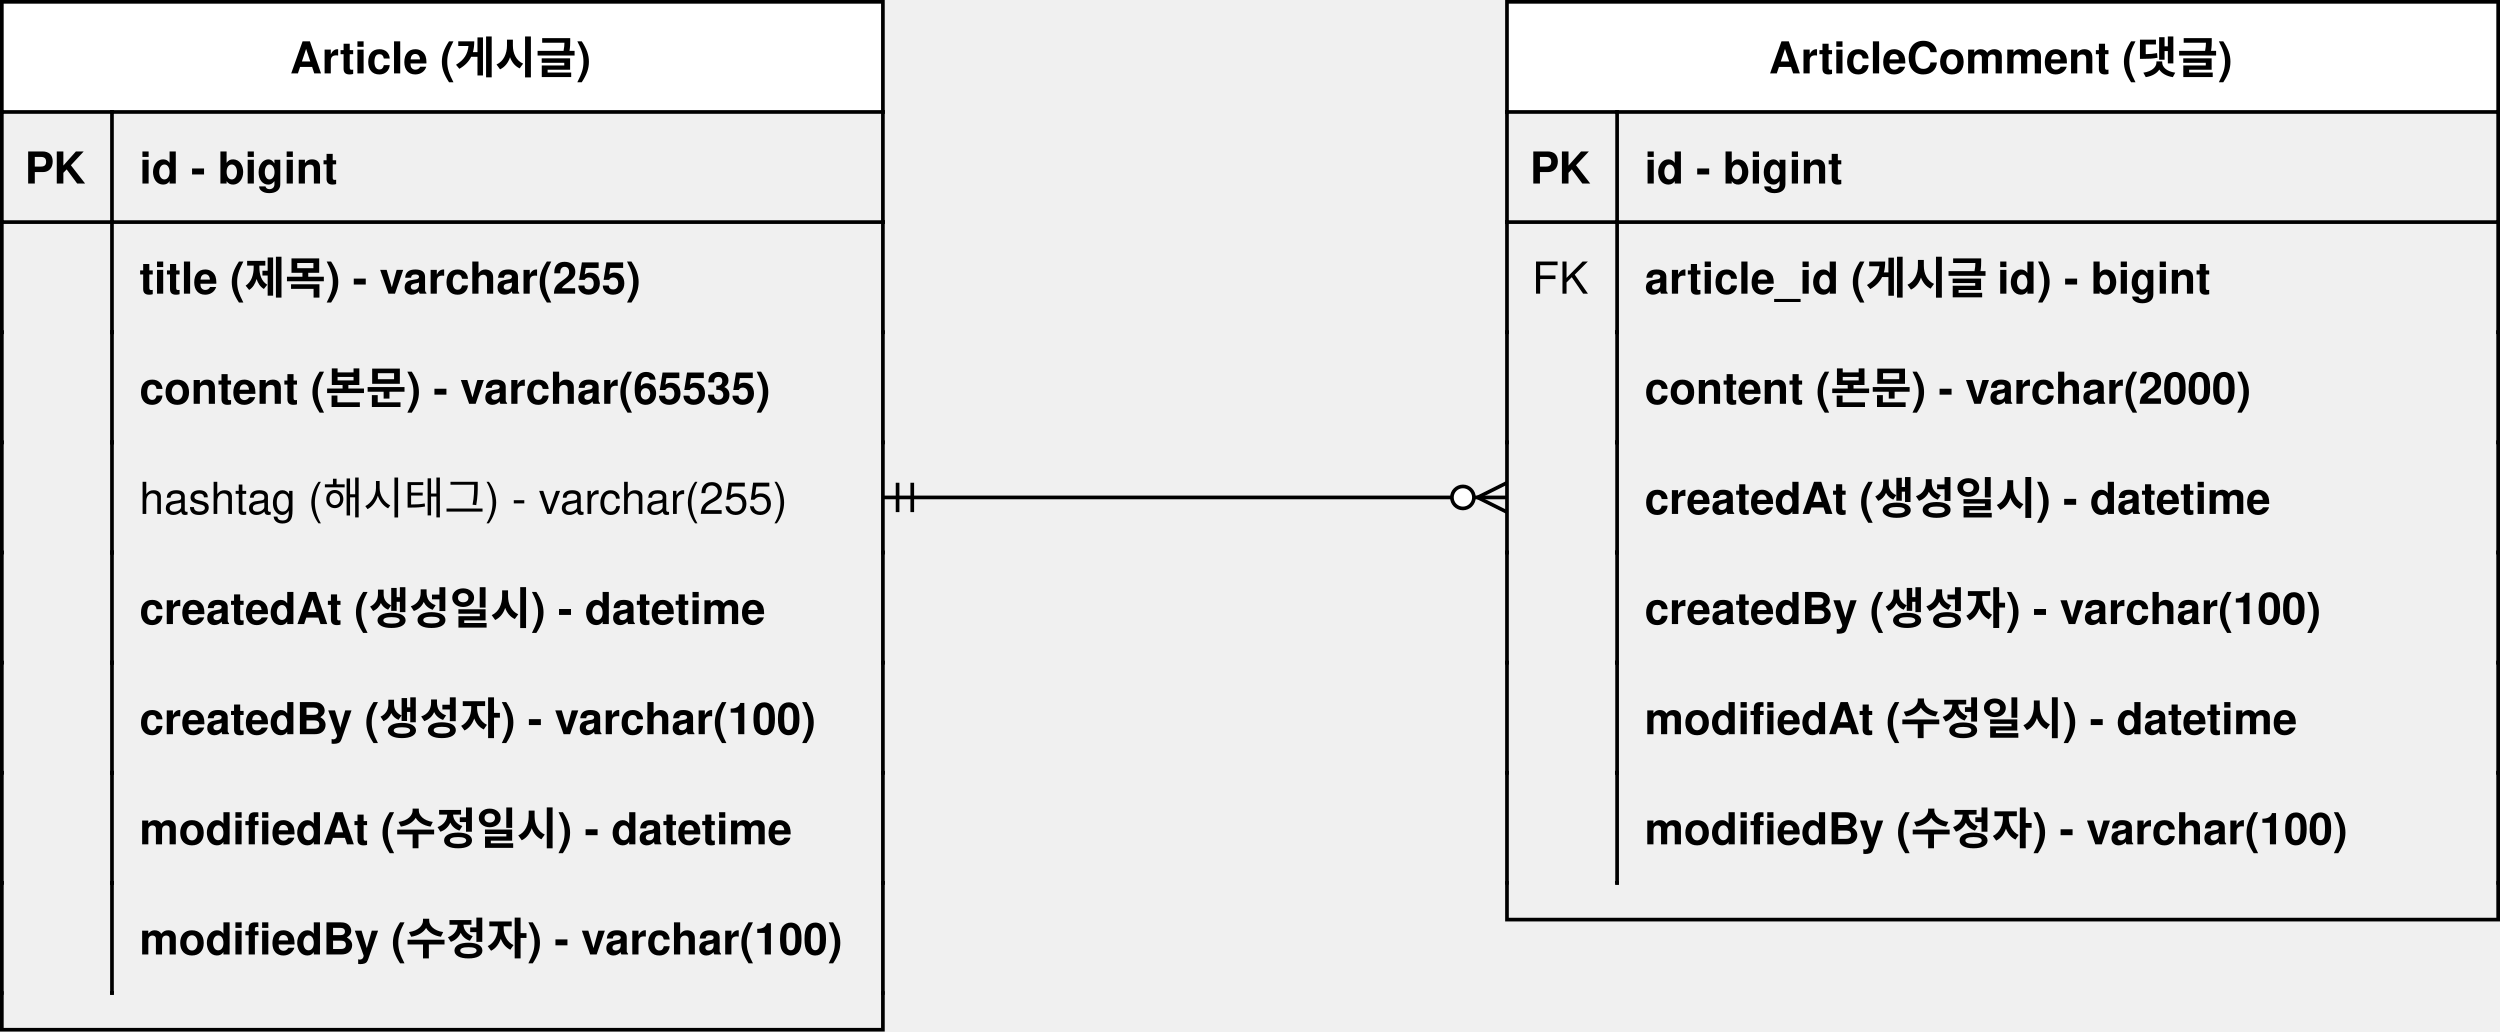
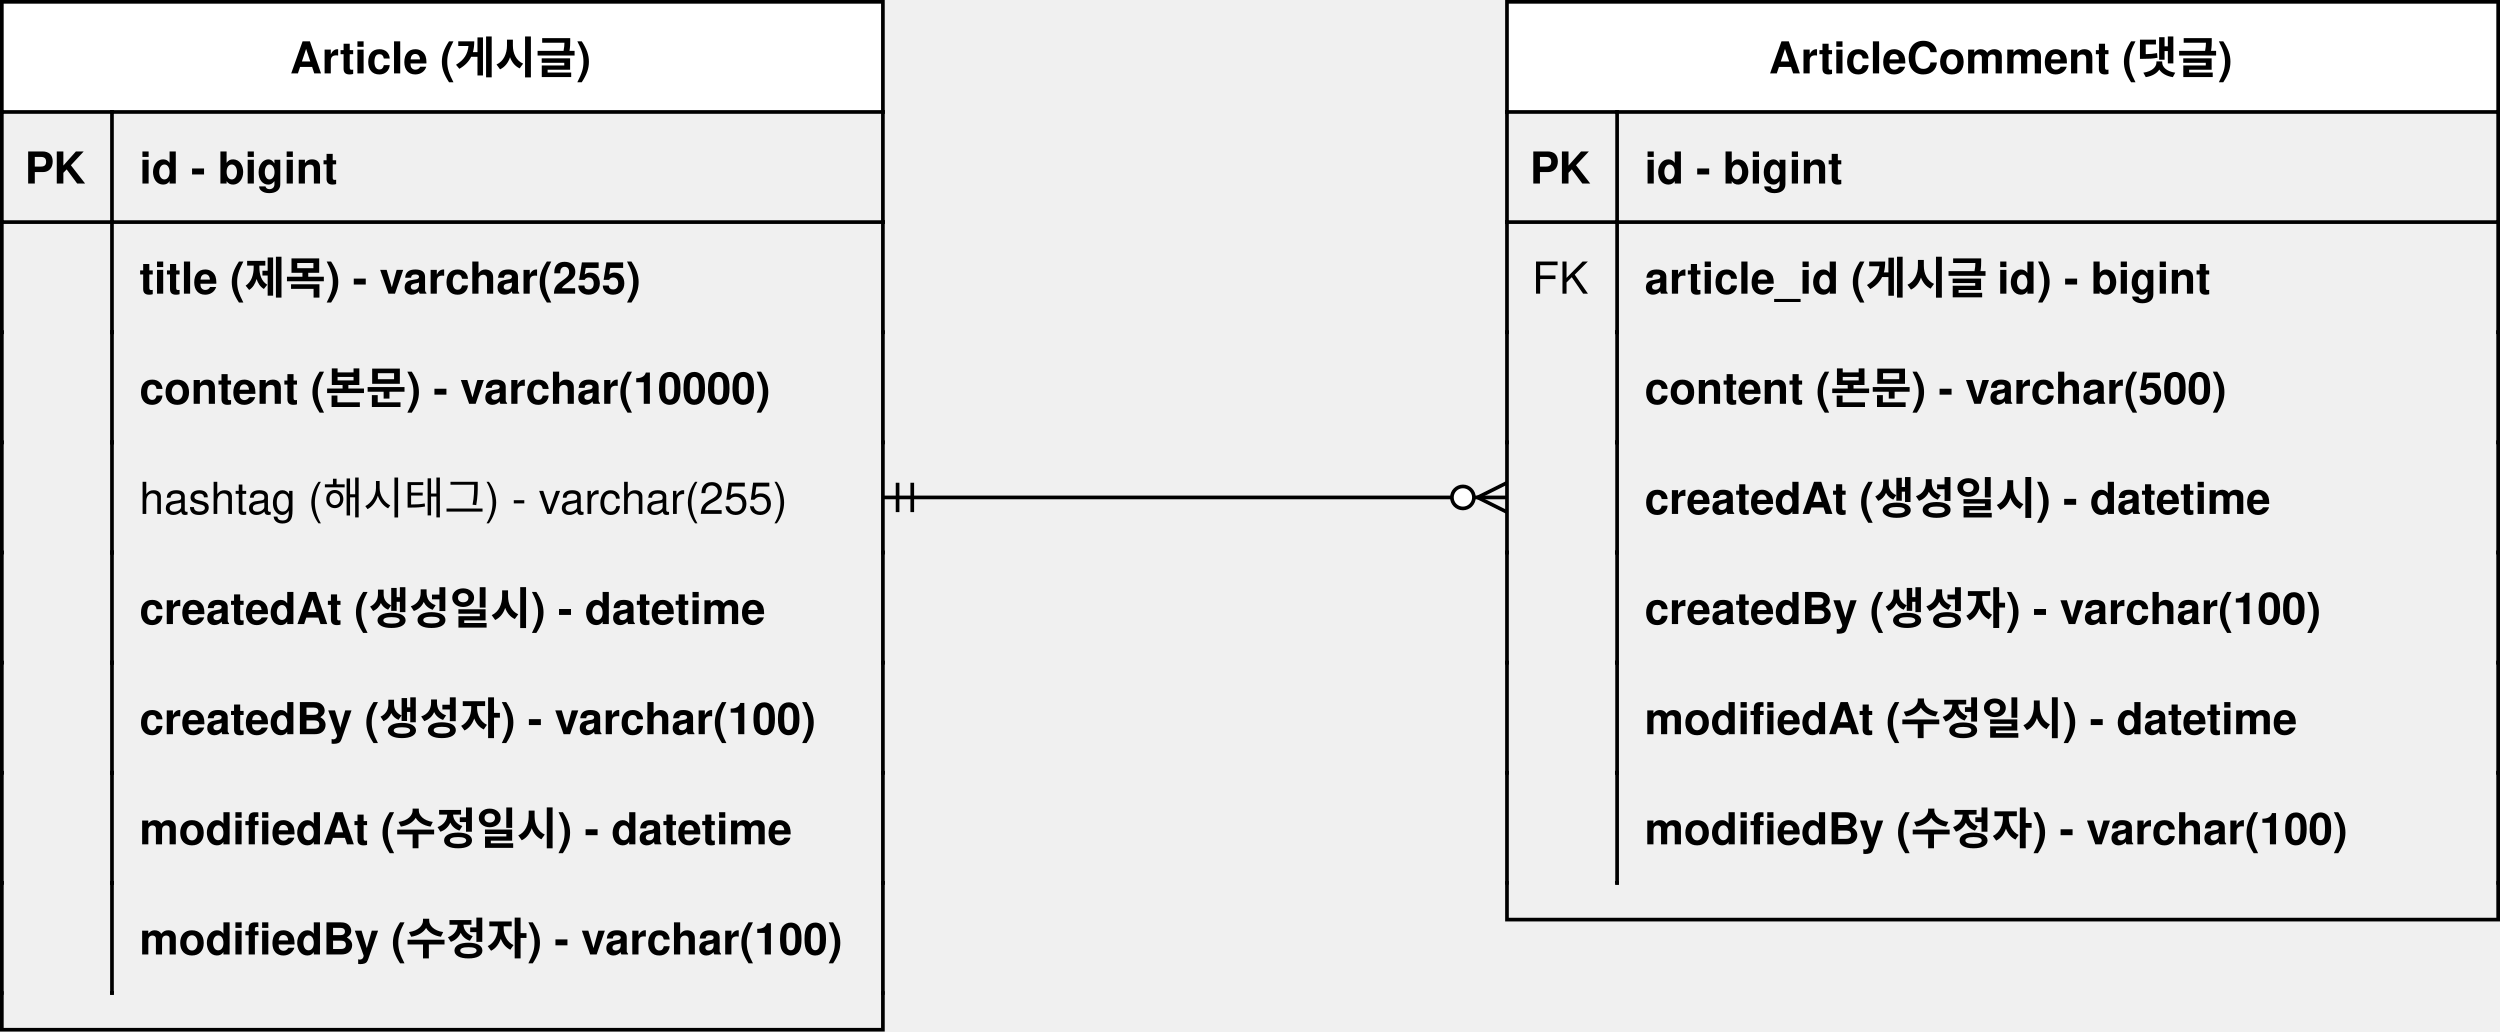
- <svg xmlns="http://www.w3.org/2000/svg" version="1.1" width="681px" height="281px" viewBox="-0.5 -0.5 681 281" content="&lt;mxfile host=&quot;app.diagrams.net&quot; modified=&quot;2022-07-25T12:52:34.032Z&quot; agent=&quot;5.0 (Macintosh; Intel Mac OS X 10_15_7) AppleWebKit/537.36 (KHTML, like Gecko) Chrome/103.0.0.0 Safari/537.36&quot; etag=&quot;bAdc4au9h9mfu3u3SQS6&quot; version=&quot;20.2.0&quot; type=&quot;github&quot;&gt;&lt;diagram id=&quot;R2lEEEUBdFMjLlhIrx00&quot; name=&quot;Page-1&quot;&gt;7Z1dc5s4FIZ/DTPtRTKYjwRfGuw0s5vudpLOtHuVUYyMtQvII5TG7q9fCSRjW+BCY+PEYiadooMQcM4rHnRA2LCDZPmJgMX8Mw5hbFhmuDTssWFZA2vosf+4ZVVYrt2rwhARFIpKpeEB/YTCaArrMwphtlWRYhxTtNg2TnGawindsgFC8Mt2tRmOt/e6ABFUDA9TEKvWbyik88LquWZpv4Uomss9D0yxJgGysjBkcxDily0TXNIbnFJxiF8gSUAKU8rWfAbkP0gMdzKnlJ/pyLBu2N+M176MMI5iCBYou5zihJmnGatyMwMJirmbNxryRUNsd/bEsAOCMS2WkmUAYx4rGYbimG5q1q79QHi7DTb46xFGjxezb398go+30/TlW3rx74Vo5QeIn4V/R4SiKXO2ZX4wJiPDtwwvMCaB4fnGMMgtnuGZH43AMkbSkXQlo8N8uuCLFDxxk59RQKgQkW0yA5MFBShlHrDHg7wcx2CRobx6YZmjOLwDK/xMZUOy5M/QEob3hYZ4XSanO9YYL/LGeTQexMHw1SBGUcqWp8xFfI8+gRk7ljuQUVFDnD4kFC5r/TpYR4v1KogTSMmKVREbeMILoj9JIb6U4rQcYZtvCHO9HRBqi9Ytl0FkCyKOLWJqKTHdH6Z73gn8OSboJw9OLJy5Gbq8/IKSmKn4FoJwx+Tj/GqShwDFcYBjzOOb4hQqIeaVQoIXXwGJIBWGBUai17k++2OeCcxL13DZsQasPCjL7I9XJzTAaUYJkxJvA7KIvkAeVZ/ihWg0hjPZPhF+58tPmFLWSVvEv77nqKIQKrAbqsA+lghsRQRf/qyVATtZikB8z67XII3iImj55RuUQauIbKWv1/7ddfxu78TM7bM4vwLPURjC9FXxsKrjsREAu6X/RWOlV1q3BmJ22UkBZR3kOQ0zJajr4/z9ODtKnFl1y7xg/55QxHvHaYMuL8FFXT9bgClKo7tiy6sdVbhdqWJZ30sHB1VJo+Y6kInbM6ERE8wjMuHq1Ey4ai6Cbi4OMESyvcMDwdUTCNdKkCmi8n4+4Pfs/DbeN0YjYzT8KFDxA5DpHJAPlut+fOvAqFLJ9q3FoSWjHS28nhYnp8Xw1LQYakULT09ayAvORpR5hqbIeX3gnPBtnvHhwAjYwi4wrlzX1hoZNbrRDhkDNZPYM6NrZgysU0Nj0CL5eAbUGNTE4+yxoaYX5yCbUxAV2BgbQ9fwnY3nBmPDs+UDhOsKkLzXkcfhtaMfOtQcZo+OztHR9LnV8dDRIkd5DuhwNEWHmoWcEsh2GY6oTFJxVIzzBcdgfYktsKJfPoaW8AjZZhQl8D2C40DjjzoZ6UcRNfHZU6Rzingnp0iL3OU5UORaU4qo2UlBEX+1hyITY2jujjwGpvkuRx6HAkiNgrQDiMyd9AA5IUDWYjgZQKwWicwzAEihev0AIqO6EeYEh2iGtsYhnjH05FNztx+H/IaO9MOImhrtMdI5RpyTY6RFUvMcMGJrihE1aSkxsjEQUTHSD0QaS0g/gqgZUjEpJ8BJsvFqhseEZPdTclStOPLlqT1zcq6r5uS4R8NBn51sdlfwukk5RdepvS2ouoZU6eB4dwVqdvLcp+VomqC01ARlPzGngS720L7t/fsvaN+kuQ6EInfZk+Go48VfkKFqbk6nZLDVtOPNqclw1BGjrWni0VYTj6C4u3/MAbFv1n3ethw2vg+KHHHAWKcg/RDSpxzfAEKqJux0ixC9Uo62pilHW005tpqyY5l65xnrdKMfNlrM8OuxcSxsVM7Z6ZQbUo66cGOoJzccdYTZv3h9eBlphxFHHdD2GOkeI02fcR0PIy1GoWeAkUL2GmJEHWX2b14fVEH6EaT/OtlbIEjV3J1uCaLXB8ocTb9Q5qjvwvSvXr+GI+0/W3amHOm/W/YGOFI5hadbjuj16TJH02+XyRFv/+716xHS/jNm54kQt0EyC4YRlD5nbkV0dQ9jQBFOJ+WaIjIFQwYWpwxNYtH9YRqO+C9hsOLk/ick+Cv+DNKVJE+5LgFp+HcuJcLPGEr6sL2S1ffNwj+8cOnK4ni5uXIsEVWcCj/+WnkIU4afyRTucZT83huVMKur2CDdvv6Jjs3gr40kd+6P7UPeo7AvOH8tZq3dnd9ncK52VFWcqtiqVJTSkLPTkL3bUOEKpaFfS5MVy58BKaqXv91iT/4H&lt;/diagram&gt;&lt;/mxfile&gt;" resource="https://app.diagrams.net/?src=about#Hggmcjy94%2Fproject-borad%2Ffeature%252F%252310-domain%2Fdocument%2Fproject-board-erd.svg">
+ <svg xmlns="http://www.w3.org/2000/svg" version="1.1" width="681px" height="281px" viewBox="-0.5 -0.5 681 281" content="&lt;mxfile host=&quot;app.diagrams.net&quot; modified=&quot;2022-07-25T14:07:18.486Z&quot; agent=&quot;5.0 (Macintosh; Intel Mac OS X 10_15_7) AppleWebKit/537.36 (KHTML, like Gecko) Chrome/103.0.0.0 Safari/537.36&quot; etag=&quot;DZisA253i_XuBL0QMDjw&quot; version=&quot;20.2.0&quot; type=&quot;github&quot;&gt;&lt;diagram id=&quot;R2lEEEUBdFMjLlhIrx00&quot; name=&quot;Page-1&quot;&gt;7Z1dc5s4FIZ/DTPpRTI2Hwm+NNhpZzfd7SSdafcqoxgZaxeQRyiN3V+/EkiALceF1MYxqONO0EEIfM4rHnRA2LD8ePWRgOXiMw5gZJiDYGVYE8M0h+bIZX+4ZZ1bbpxRbggJCkSl0vCAfkJhHAjrMwpgulGRYhxRtNw0znCSwBndsAFC8MtmtTmONve6BCFUDA8zEKnWbyigi9zqOoPS/gmicCH3PByINTGQlYUhXYAAv2yY4Ire4oSKQ/wCSQwSmFC25jMg/0FiONMFpfybjg3zln3mvPZViHEYQbBE6dUMx8w8S1mV2zmIUcTdXGnIEw2x3VlTw/IJxjRfilc+jHisZBjyY7p9ZW3hB8LbrbHBX48wfLycf/vjI3z8NEteviWX/16KVn6A6Fn4d0womjFnm4MLYzo2PNNwfWPqG65njPzM4hru4IPhm8ZYOpKuZXSYT5d8kYInbvJSCggVIrIGzMBkQQFKmAesyTArRxFYpiirnlsWKAruwBo/U9mQLHlztILBfa4hXpfJ6Y41xou8cR6NB3EwfDWIUJiw5RlzEd+jR2DKjuUOpFTUUJ0oPQIJhauKSTj1I8QxpGTNqoi1rvCC6E9SiC+lOE1b2BYVYRbbAaG2sGi5DCJbEHFsEFNTien+MN3zTuAtMEE/eXAi4cxq6LLyC4ojpuJPEARbJg9nZ5MsBCiKfBxhHt8EJ1AJMa8UELz8CkgIqTAsMRK9zvHYh3nGH1w5hsOO1WflYVlmH16dUB8nKSVMSrwNyCL6AnlUPYqXotEIzmX7RPidLz9hSlknfS3+e7vJr0UhVGDVVIF1LBFYigi+/PmqDNj3pwhE9+x8DZIwyoOWnb5BGbQdkd3p68K/247f7p2YuXMeZWfgBQoCmNSPh1k7HpUAWA39LxorvdK4NRCx004CKOsgz0mQKkEtjvPtcbaVOLPq5uCS/X9CIe8dpw26PAXndb10CWYoCe/yLa+3VOG0pYrV6710eFCV1GquBZk4mgm1mDA4IhOuT82E6/oiaOfkAAMk2/tNIDi1g9F1INwoQaaIyut5n1+z88t4zxiPjfHog0DFD0BmC0AuTMf58N6BsUslm5cWh5ZM72jhalqcnBajU9Ni1F1auLWD0XVayBNOJco8Q5PnvC44JzyLZ3w4MHy2sA2M4YD96w0y6uumd8gYqplEzYy2mTE0Tw2NYYPk47lRY1g/Hp3HhppeXIB0QUGYY2NijBzDsyv3DSaGa8kbCDc7QHKuI4/Da6d/6FBzmBodraOj7n2r46GjQY7y7NBh145H59GhZiFnBLJdBmMqk1QcFZNswTZYX2ILrOiVt6ElPAK2GUUxPEdwvGX80UBG/aOImvjUFGmdIu7JKdIgd3l2FLmpHY/OU0TNTgqKeOs9FJkao8GOFNZZjjzeBJD6CuodQGTuRAPkhAApxHAygJgNEpnnBpBC4hogMqqVMMc4QHO0MQ5xjZEr75o7ehzyBh31DyNqalRjpHWM2CfHSIOk5tlhxKodj85jRE1aSoxUBiIqRvo+EGkgof4RRM2Qikk5Po7jyqMZLhOSpafkqFqx5cNTe+bk3Oyak+McDQc6O1nvqqDBpJyin/zWrJxdOjjeVYGanezUtBydoCxcoSYoezwx5yBpx6bX77+gfZ3mWhCK3KUmw+HGi83JsGtuTqtksNS04+2pyXC4EWMhcg0GS008gvzq/jEDxL5Z91nbcth4HhQ51ICxgYL6hxCdcnwHCNk1YaddhHQ45WjplGPhCjXl2GjKjtOjNGMD2fSPGg0m+GlqHIsaO6fstIoNKcdOYmNUOx5dx4atDjD1c9eHl1HvMGKr41mNkfYxUvcW1/Ew0mAQem4YKTSuMWKrg0z94PVBFdQ/guiXk70HguyautMuQTr8fjJbv6CscIX6KIx+8ro2Rw7y1rKOckS/tuwdcGTnDJ52OdLhN5fZ+tVlxfsb1bylfvT6sBLqHUKcGsksGIRQ+px5GtH1PYwARTiZlmvyyOQMGZqcMjSORPeHSTDmP4TBitP7n5Dgr/gzSNaSPOW6GCTB35mUCP/GUNKH7ZWsv1cL//DClSOLk1V15UQiShWI0EyKn8kM7vGLfH0Rlex6raLMlHIn1T07Fb/QUQ1+YSSZc3/AjQPeo7AvOHsqptDu1s8z2Ndbqsq/u9iqVJTSkL3VkLXdUO4bpaFfS5MVy18ByauXP91iTf8H&lt;/diagram&gt;&lt;/mxfile&gt;" resource="https://app.diagrams.net/?src=about#Hggmcjy94%2Fproject-borad%2Ffeature%252F%252312-db%2Fdocument%2Fproject-board-erd.svg">
  <defs>
    <clipPath id="mx-clip-0-30-30-30-0">
      <rect x="0" y="30" width="30" height="30" />
    </clipPath>
    <clipPath id="mx-clip-36-30-204-30-0">
      <rect x="36" y="30" width="204" height="30" />
    </clipPath>
    <clipPath id="mx-clip-36-60-204-30-0">
      <rect x="36" y="60" width="204" height="30" />
    </clipPath>
    <clipPath id="mx-clip-36-90-204-30-0">
      <rect x="36" y="90" width="204" height="30" />
    </clipPath>
    <clipPath id="mx-clip-36-120-204-30-0">
      <rect x="36" y="120" width="204" height="30" />
    </clipPath>
    <clipPath id="mx-clip-36-150-204-30-0">
      <rect x="36" y="150" width="204" height="30" />
    </clipPath>
    <clipPath id="mx-clip-36-180-204-30-0">
      <rect x="36" y="180" width="204" height="30" />
    </clipPath>
    <clipPath id="mx-clip-36-210-204-30-0">
      <rect x="36" y="210" width="204" height="30" />
    </clipPath>
    <clipPath id="mx-clip-36-240-204-30-0">
      <rect x="36" y="240" width="204" height="30" />
    </clipPath>
    <clipPath id="mx-clip-410-30-30-30-0">
      <rect x="410" y="30" width="30" height="30" />
    </clipPath>
    <clipPath id="mx-clip-446-30-234-30-0">
      <rect x="446" y="30" width="234" height="30" />
    </clipPath>
    <clipPath id="mx-clip-410-60-30-30-0">
      <rect x="410" y="60" width="30" height="30" />
    </clipPath>
    <clipPath id="mx-clip-446-60-234-30-0">
      <rect x="446" y="60" width="234" height="30" />
    </clipPath>
    <clipPath id="mx-clip-446-90-234-30-0">
      <rect x="446" y="90" width="234" height="30" />
    </clipPath>
    <clipPath id="mx-clip-446-120-234-30-0">
      <rect x="446" y="120" width="234" height="30" />
    </clipPath>
    <clipPath id="mx-clip-446-150-234-30-0">
      <rect x="446" y="150" width="234" height="30" />
    </clipPath>
    <clipPath id="mx-clip-446-180-234-30-0">
      <rect x="446" y="180" width="234" height="30" />
    </clipPath>
    <clipPath id="mx-clip-446-210-234-30-0">
      <rect x="446" y="210" width="234" height="30" />
    </clipPath>
  </defs>
  <g>
    <path d="M 0 30 L 0 0 L 240 0 L 240 30" fill="rgb(255, 255, 255)" stroke="rgb(0, 0, 0)" stroke-miterlimit="10" pointer-events="all" />
    <path d="M 0 30 L 0 280 L 240 280 L 240 30" fill="none" stroke="rgb(0, 0, 0)" stroke-miterlimit="10" pointer-events="none" />
    <path d="M 0 30 L 240 30" fill="none" stroke="rgb(0, 0, 0)" stroke-miterlimit="10" pointer-events="none" />
    <path d="M 30 30 L 30 60 L 30 90 L 30 120 L 30 150 L 30 180 L 30 210 L 30 240 L 30 270" fill="none" stroke="rgb(0, 0, 0)" stroke-miterlimit="10" pointer-events="none" />
    <g fill="rgb(0, 0, 0)" font-family="Helvetica" font-weight="bold" pointer-events="none" text-anchor="middle" font-size="12px">
      <text x="119.5" y="19.5">Article (게시글) </text>
    </g>
    <path d="M 0 30 M 240 30 M 240 60 L 0 60" fill="none" stroke="rgb(0, 0, 0)" stroke-linecap="square" stroke-miterlimit="10" pointer-events="none" />
    <path d="M 0 30 M 30 30 M 30 60 M 0 60" fill="none" stroke="rgb(0, 0, 0)" stroke-linecap="square" stroke-miterlimit="10" pointer-events="none" />
    <g fill="rgb(0, 0, 0)" font-family="Helvetica" font-weight="bold" pointer-events="none" clip-path="url(#mx-clip-0-30-30-30-0)" text-anchor="middle" font-size="12px">
      <text x="14.5" y="49.5">PK</text>
    </g>
    <path d="M 30 30 M 240 30 M 240 60 M 30 60" fill="none" stroke="rgb(0, 0, 0)" stroke-linecap="square" stroke-miterlimit="10" pointer-events="none" />
    <g fill="rgb(0, 0, 0)" font-family="Helvetica" font-weight="bold" text-decoration="underline" pointer-events="none" clip-path="url(#mx-clip-36-30-204-30-0)" font-size="12px">
      <text x="37.5" y="49.5">id - bigint</text>
    </g>
    <path d="M 0 60 M 30 60 M 30 90 M 0 90" fill="none" stroke="rgb(0, 0, 0)" stroke-linecap="square" stroke-miterlimit="10" pointer-events="none" />
    <path d="M 30 60 M 240 60 M 240 90 M 30 90" fill="none" stroke="rgb(0, 0, 0)" stroke-linecap="square" stroke-miterlimit="10" pointer-events="none" />
    <g fill="rgb(0, 0, 0)" font-family="Helvetica" font-weight="bold" pointer-events="none" clip-path="url(#mx-clip-36-60-204-30-0)" font-size="12px">
      <text x="37.5" y="79.5">title (제목) - varchar(255)</text>
    </g>
    <path d="M 0 90 M 30 90 M 30 120 M 0 120" fill="none" stroke="rgb(0, 0, 0)" stroke-linecap="square" stroke-miterlimit="10" pointer-events="none" />
    <path d="M 30 90 M 240 90 M 240 120 M 30 120" fill="none" stroke="rgb(0, 0, 0)" stroke-linecap="square" stroke-miterlimit="10" pointer-events="none" />
    <g fill="rgb(0, 0, 0)" font-family="Helvetica" font-weight="bold" pointer-events="none" clip-path="url(#mx-clip-36-90-204-30-0)" font-size="12px">
-       <text x="37.5" y="109.5">content (본문) - varchar(65535)</text>
+       <text x="37.5" y="109.5">content (본문) - varchar(10000)</text>
    </g>
    <path d="M 0 120 M 30 120 M 30 150 M 0 150" fill="none" stroke="rgb(0, 0, 0)" stroke-linecap="square" stroke-miterlimit="10" pointer-events="none" />
    <path d="M 30 120 M 240 120 M 240 150 M 30 150" fill="none" stroke="rgb(0, 0, 0)" stroke-linecap="square" stroke-miterlimit="10" pointer-events="none" />
    <g fill="rgb(0, 0, 0)" font-family="Helvetica" pointer-events="none" clip-path="url(#mx-clip-36-120-204-30-0)" font-size="12px">
      <text x="37.5" y="139.5">hashtag (해시태그) - varchar(255)</text>
    </g>
    <path d="M 0 150 M 30 150 M 30 180 M 0 180" fill="none" stroke="rgb(0, 0, 0)" stroke-linecap="square" stroke-miterlimit="10" pointer-events="none" />
    <path d="M 30 150 M 240 150 M 240 180 M 30 180" fill="none" stroke="rgb(0, 0, 0)" stroke-linecap="square" stroke-miterlimit="10" pointer-events="none" />
    <g fill="rgb(0, 0, 0)" font-family="Helvetica" font-weight="bold" pointer-events="none" clip-path="url(#mx-clip-36-150-204-30-0)" font-size="12px">
      <text x="37.5" y="169.5">createdAt (생성일시) - datetime</text>
    </g>
    <path d="M 0 180 M 30 180 M 30 210 M 0 210" fill="none" stroke="rgb(0, 0, 0)" stroke-linecap="square" stroke-miterlimit="10" pointer-events="none" />
    <path d="M 30 180 M 240 180 M 240 210 M 30 210" fill="none" stroke="rgb(0, 0, 0)" stroke-linecap="square" stroke-miterlimit="10" pointer-events="none" />
    <g fill="rgb(0, 0, 0)" font-family="Helvetica" font-weight="bold" pointer-events="none" clip-path="url(#mx-clip-36-180-204-30-0)" font-size="12px">
      <text x="37.5" y="199.5">createdBy (생성자) - varchar(100)</text>
    </g>
    <path d="M 0 210 M 30 210 M 30 240 M 0 240" fill="none" stroke="rgb(0, 0, 0)" stroke-linecap="square" stroke-miterlimit="10" pointer-events="none" />
    <path d="M 30 210 M 240 210 M 240 240 M 30 240" fill="none" stroke="rgb(0, 0, 0)" stroke-linecap="square" stroke-miterlimit="10" pointer-events="none" />
    <g fill="rgb(0, 0, 0)" font-family="Helvetica" font-weight="bold" pointer-events="none" clip-path="url(#mx-clip-36-210-204-30-0)" font-size="12px">
      <text x="37.5" y="229.5">modifiedAt (수정일시) - datetime</text>
    </g>
    <path d="M 0 240 M 30 240 M 30 270 M 0 270" fill="none" stroke="rgb(0, 0, 0)" stroke-linecap="square" stroke-miterlimit="10" pointer-events="none" />
    <path d="M 30 240 M 240 240 M 240 270 M 30 270" fill="none" stroke="rgb(0, 0, 0)" stroke-linecap="square" stroke-miterlimit="10" pointer-events="none" />
    <g fill="rgb(0, 0, 0)" font-family="Helvetica" font-weight="bold" pointer-events="none" clip-path="url(#mx-clip-36-240-204-30-0)" font-size="12px">
      <text x="37.5" y="259.5">modifiedBy (수정자) - varchar(100)</text>
    </g>
    <path d="M 410 30 L 410 0 L 680 0 L 680 30" fill="rgb(255, 255, 255)" stroke="rgb(0, 0, 0)" stroke-miterlimit="10" pointer-events="none" />
    <path d="M 410 30 L 410 250 L 680 250 L 680 30" fill="none" stroke="rgb(0, 0, 0)" stroke-miterlimit="10" pointer-events="none" />
    <path d="M 410 30 L 680 30" fill="none" stroke="rgb(0, 0, 0)" stroke-miterlimit="10" pointer-events="none" />
    <path d="M 440 30 L 440 60 L 440 90 L 440 120 L 440 150 L 440 180 L 440 210 L 440 240" fill="none" stroke="rgb(0, 0, 0)" stroke-miterlimit="10" pointer-events="none" />
    <g fill="rgb(0, 0, 0)" font-family="Helvetica" font-weight="bold" pointer-events="none" text-anchor="middle" font-size="12px">
      <text x="544.5" y="19.5">ArticleComment (댓글) </text>
    </g>
    <path d="M 410 30 M 680 30 M 680 60 L 410 60" fill="none" stroke="rgb(0, 0, 0)" stroke-linecap="square" stroke-miterlimit="10" pointer-events="none" />
    <path d="M 410 30 M 440 30 M 440 60 M 410 60" fill="none" stroke="rgb(0, 0, 0)" stroke-linecap="square" stroke-miterlimit="10" pointer-events="none" />
    <g fill="rgb(0, 0, 0)" font-family="Helvetica" font-weight="bold" pointer-events="none" clip-path="url(#mx-clip-410-30-30-30-0)" text-anchor="middle" font-size="12px">
      <text x="424.5" y="49.5">PK</text>
    </g>
    <path d="M 440 30 M 680 30 M 680 60 M 440 60" fill="none" stroke="rgb(0, 0, 0)" stroke-linecap="square" stroke-miterlimit="10" pointer-events="none" />
    <g fill="rgb(0, 0, 0)" font-family="Helvetica" font-weight="bold" text-decoration="underline" pointer-events="none" clip-path="url(#mx-clip-446-30-234-30-0)" font-size="12px">
      <text x="447.5" y="49.5">id - bigint</text>
    </g>
    <path d="M 410 60 M 440 60 M 440 90 M 410 90" fill="none" stroke="rgb(0, 0, 0)" stroke-linecap="square" stroke-miterlimit="10" pointer-events="none" />
    <g fill="rgb(0, 0, 0)" font-family="Helvetica" pointer-events="none" clip-path="url(#mx-clip-410-60-30-30-0)" text-anchor="middle" font-size="12px">
      <text x="424.5" y="79.5">FK</text>
    </g>
    <path d="M 440 60 M 680 60 M 680 90 M 440 90" fill="none" stroke="rgb(0, 0, 0)" stroke-linecap="square" stroke-miterlimit="10" pointer-events="none" />
    <g fill="rgb(0, 0, 0)" font-family="Helvetica" font-weight="bold" pointer-events="none" clip-path="url(#mx-clip-446-60-234-30-0)" font-size="12px">
      <text x="447.5" y="79.5">article_id (게시글 id) - bigint</text>
    </g>
    <path d="M 410 90 M 440 90 M 440 120 M 410 120" fill="none" stroke="rgb(0, 0, 0)" stroke-linecap="square" stroke-miterlimit="10" pointer-events="none" />
    <path d="M 440 90 M 680 90 M 680 120 M 440 120" fill="none" stroke="rgb(0, 0, 0)" stroke-linecap="square" stroke-miterlimit="10" pointer-events="none" />
    <g fill="rgb(0, 0, 0)" font-family="Helvetica" font-weight="bold" pointer-events="none" clip-path="url(#mx-clip-446-90-234-30-0)" font-size="12px">
-       <text x="447.5" y="109.5">content (본문) - varchar(2000)</text>
+       <text x="447.5" y="109.5">content (본문) - varchar(500)</text>
    </g>
    <path d="M 410 120 M 440 120 M 440 150 M 410 150" fill="none" stroke="rgb(0, 0, 0)" stroke-linecap="square" stroke-miterlimit="10" pointer-events="none" />
    <path d="M 440 120 M 680 120 M 680 150 M 440 150" fill="none" stroke="rgb(0, 0, 0)" stroke-linecap="square" stroke-miterlimit="10" pointer-events="none" />
    <g fill="rgb(0, 0, 0)" font-family="Helvetica" font-weight="bold" pointer-events="none" clip-path="url(#mx-clip-446-120-234-30-0)" font-size="12px">
      <text x="447.5" y="139.5">createdAt (생성일시) - datetime</text>
    </g>
    <path d="M 410 150 M 440 150 M 440 180 M 410 180" fill="none" stroke="rgb(0, 0, 0)" stroke-linecap="square" stroke-miterlimit="10" pointer-events="none" />
    <path d="M 440 150 M 680 150 M 680 180 M 440 180" fill="none" stroke="rgb(0, 0, 0)" stroke-linecap="square" stroke-miterlimit="10" pointer-events="none" />
    <g fill="rgb(0, 0, 0)" font-family="Helvetica" font-weight="bold" pointer-events="none" clip-path="url(#mx-clip-446-150-234-30-0)" font-size="12px">
      <text x="447.5" y="169.5">createdBy (생성자) - varchar(100)</text>
    </g>
    <path d="M 410 180 M 440 180 M 440 210 M 410 210" fill="none" stroke="rgb(0, 0, 0)" stroke-linecap="square" stroke-miterlimit="10" pointer-events="none" />
    <path d="M 440 180 M 680 180 M 680 210 M 440 210" fill="none" stroke="rgb(0, 0, 0)" stroke-linecap="square" stroke-miterlimit="10" pointer-events="none" />
    <g fill="rgb(0, 0, 0)" font-family="Helvetica" font-weight="bold" pointer-events="none" clip-path="url(#mx-clip-446-180-234-30-0)" font-size="12px">
      <text x="447.5" y="199.5">modifiedAt (수정일시) - datetime</text>
    </g>
    <path d="M 410 210 M 440 210 M 440 240 M 410 240" fill="none" stroke="rgb(0, 0, 0)" stroke-linecap="square" stroke-miterlimit="10" pointer-events="none" />
    <path d="M 440 210 M 680 210 M 680 240 M 440 240" fill="none" stroke="rgb(0, 0, 0)" stroke-linecap="square" stroke-miterlimit="10" pointer-events="none" />
    <g fill="rgb(0, 0, 0)" font-family="Helvetica" font-weight="bold" pointer-events="none" clip-path="url(#mx-clip-446-210-234-30-0)" font-size="12px">
      <text x="447.5" y="229.5">modifiedBy (수정자) - varchar(100)</text>
    </g>
    <path d="M 240 135 L 270 135 L 380 135 L 410 135" fill="none" stroke="rgb(0, 0, 0)" stroke-miterlimit="10" pointer-events="none" />
    <path d="M 244 131 L 244 139 M 248 131 L 248 139" fill="none" stroke="rgb(0, 0, 0)" stroke-miterlimit="10" pointer-events="none" />
    <ellipse cx="398" cy="135" rx="3" ry="3" fill="#ffffff" stroke="rgb(0, 0, 0)" pointer-events="none" />
    <path d="M 410 131 L 402 135 L 410 139" fill="none" stroke="rgb(0, 0, 0)" stroke-miterlimit="10" pointer-events="none" />
  </g>
</svg>
